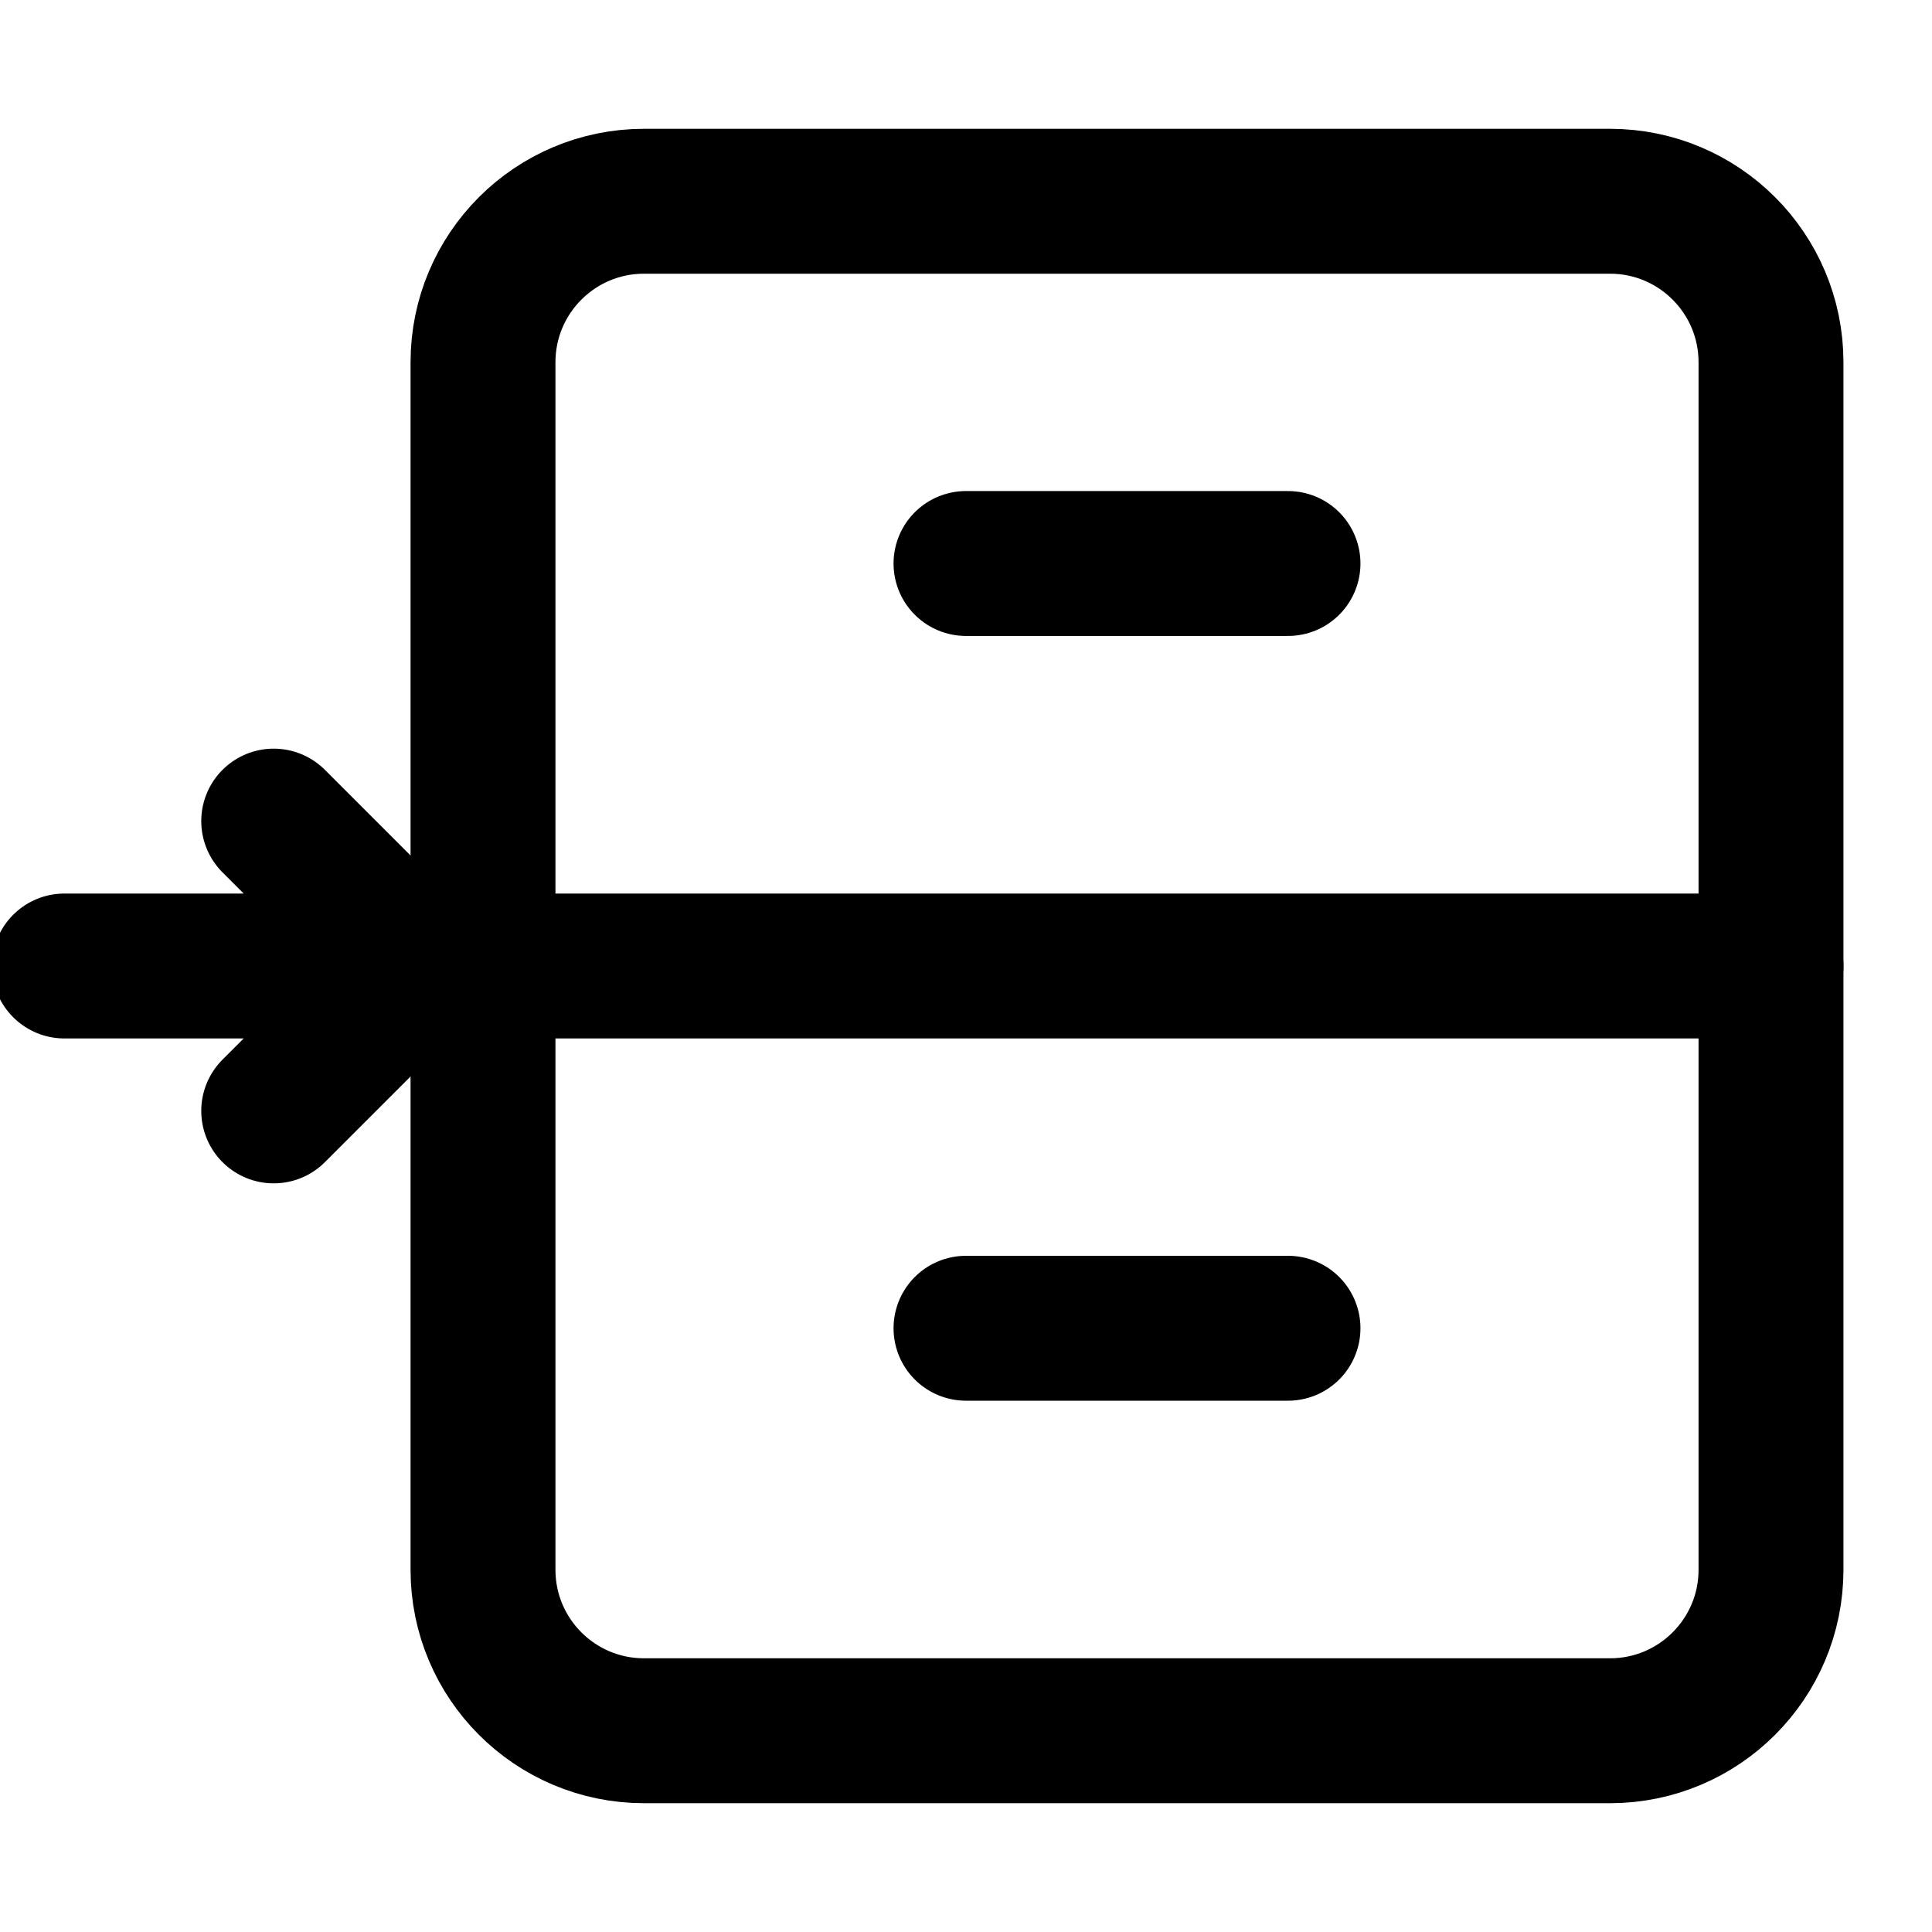
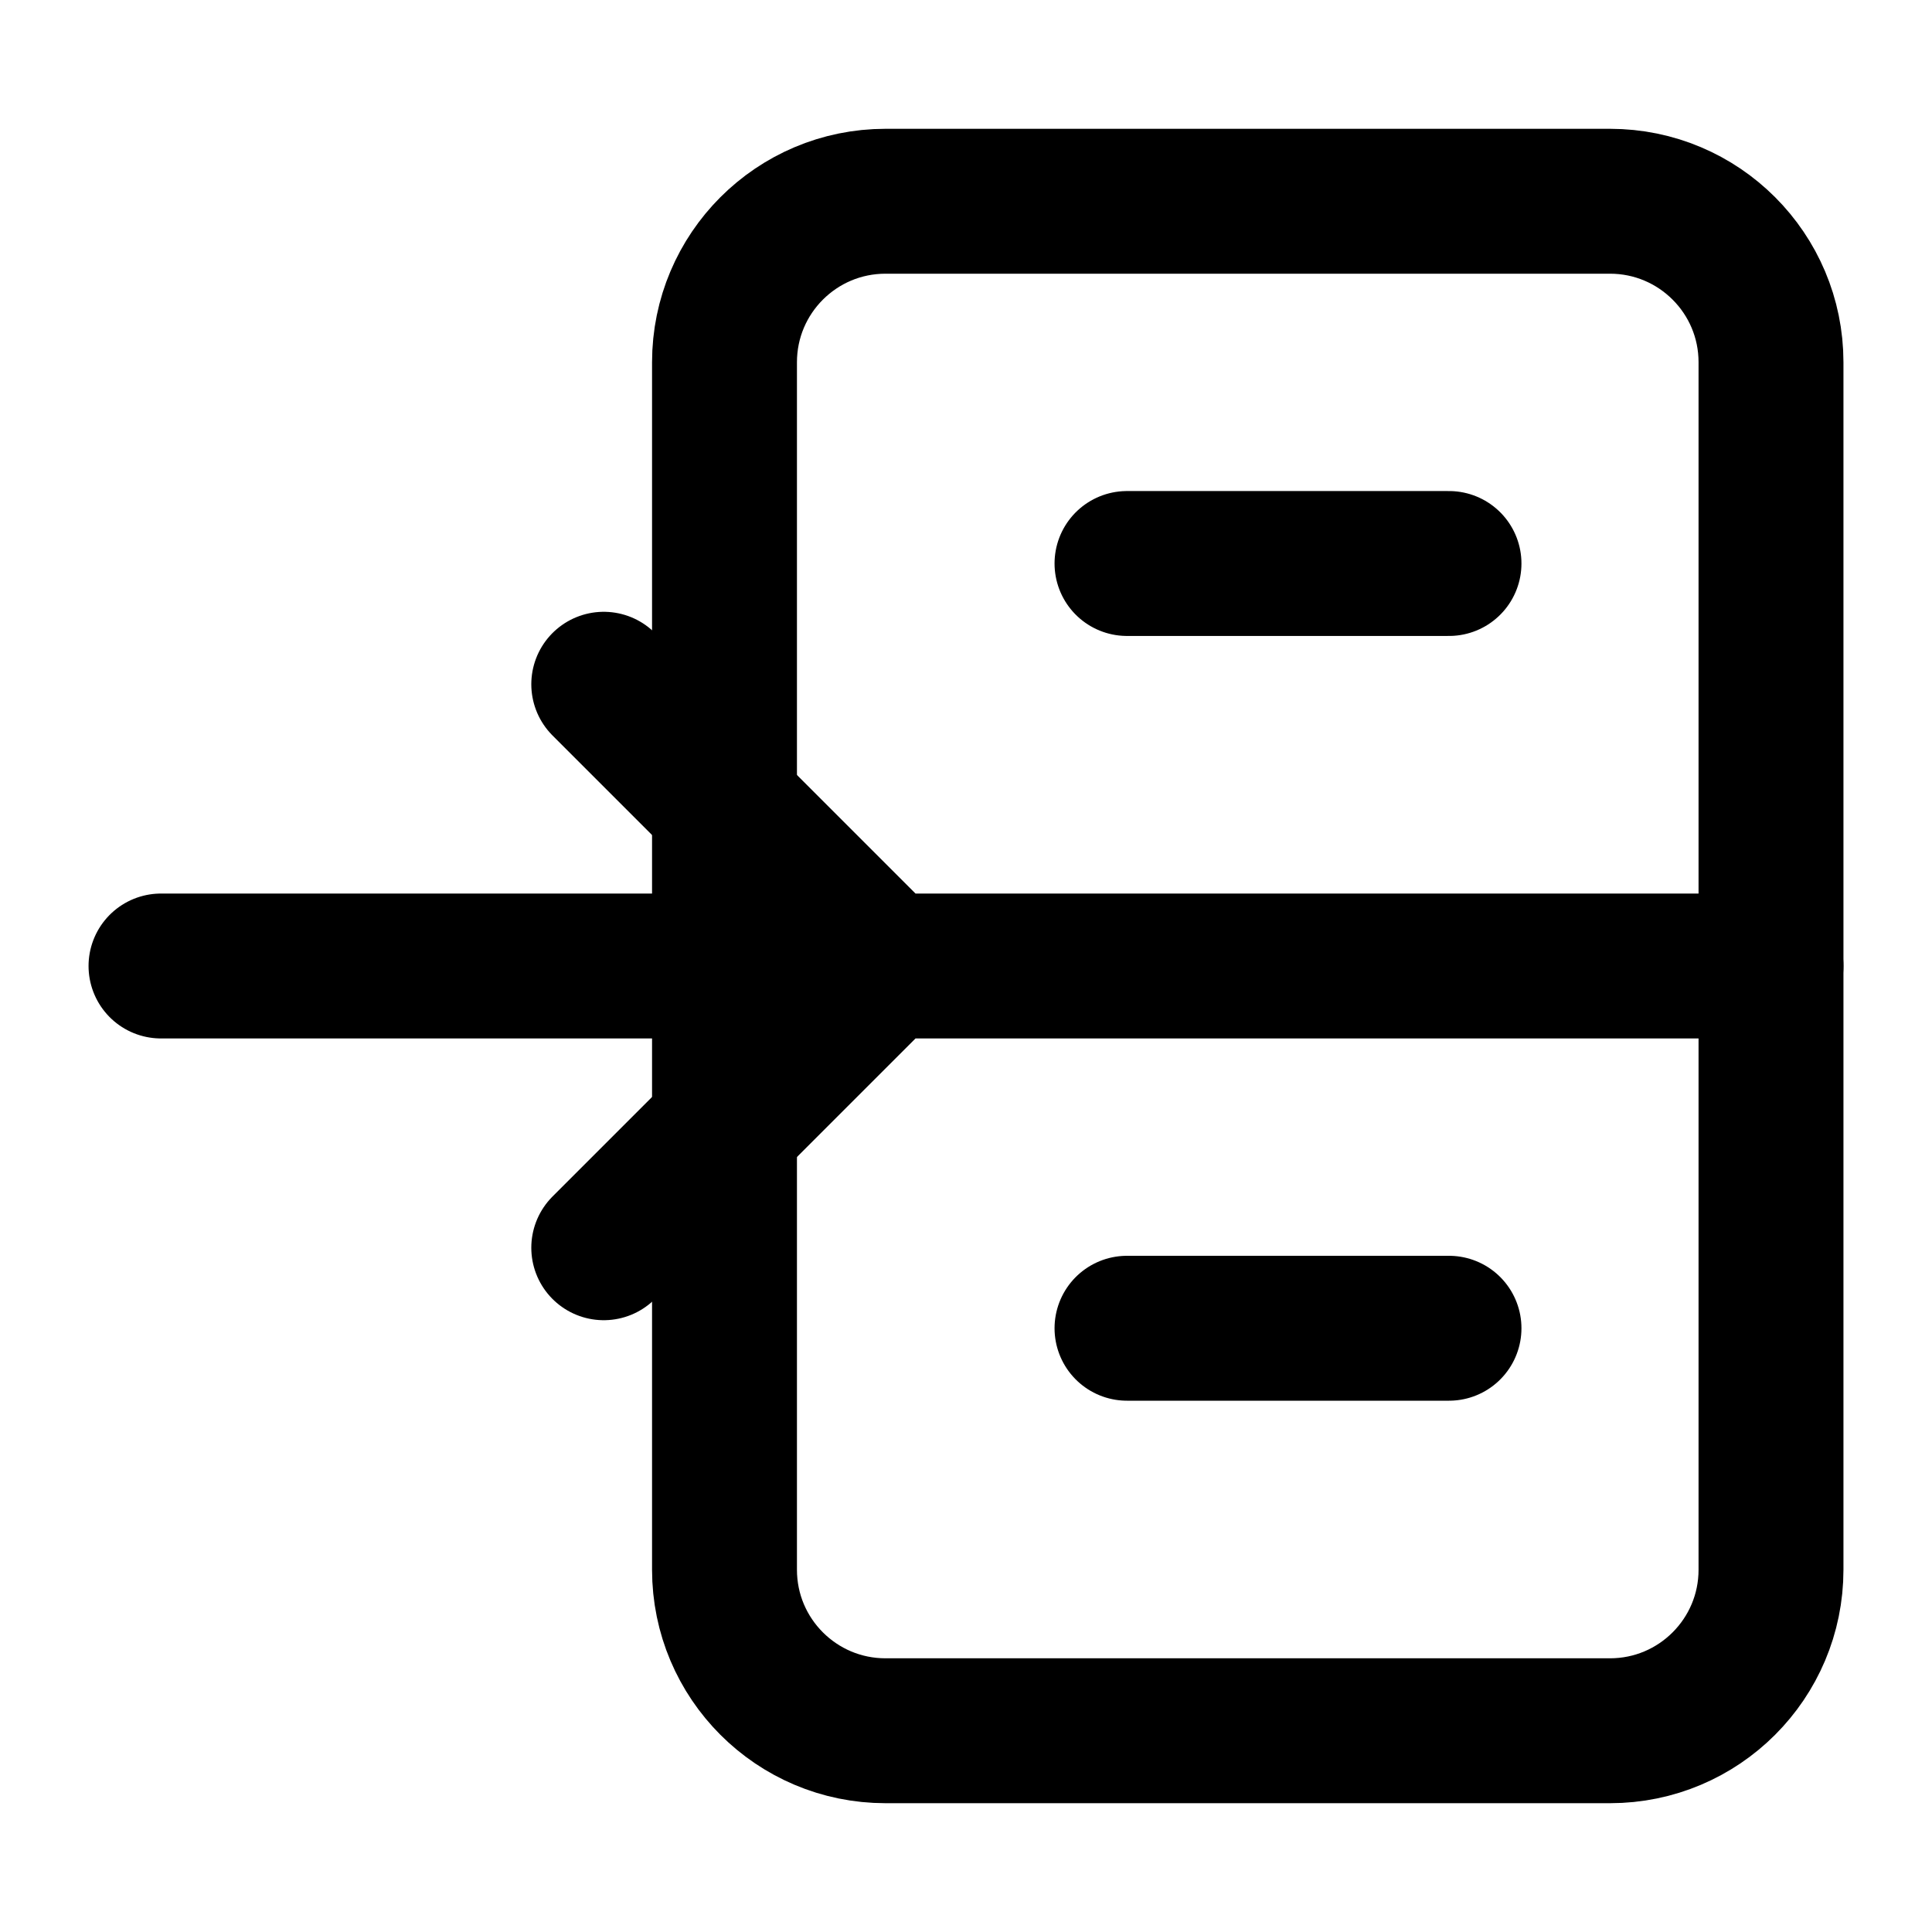
<svg xmlns="http://www.w3.org/2000/svg" id="icon" viewBox="0 0 24 24" width="24" height="24" fill="none" stroke="currentColor" stroke-width="1.8" stroke-linecap="round" stroke-linejoin="round">
-   <rect x="6" y="2.5" width="16" height="19" rx="2" />
-   <path d="M6 12h16M12 7h4M12 16.5h4M.8 12h4.4m-1.8-1.8L5.2 12l-1.8 1.8" />
+   <rect x="9" y="2.5" width="13" height="19" rx="2" />
+   <path d="M9 12h13M14 7h4M14 16.5h4M2 12h9m-3.5-3.5L11 12l-3.5 3.5" />
</svg>
